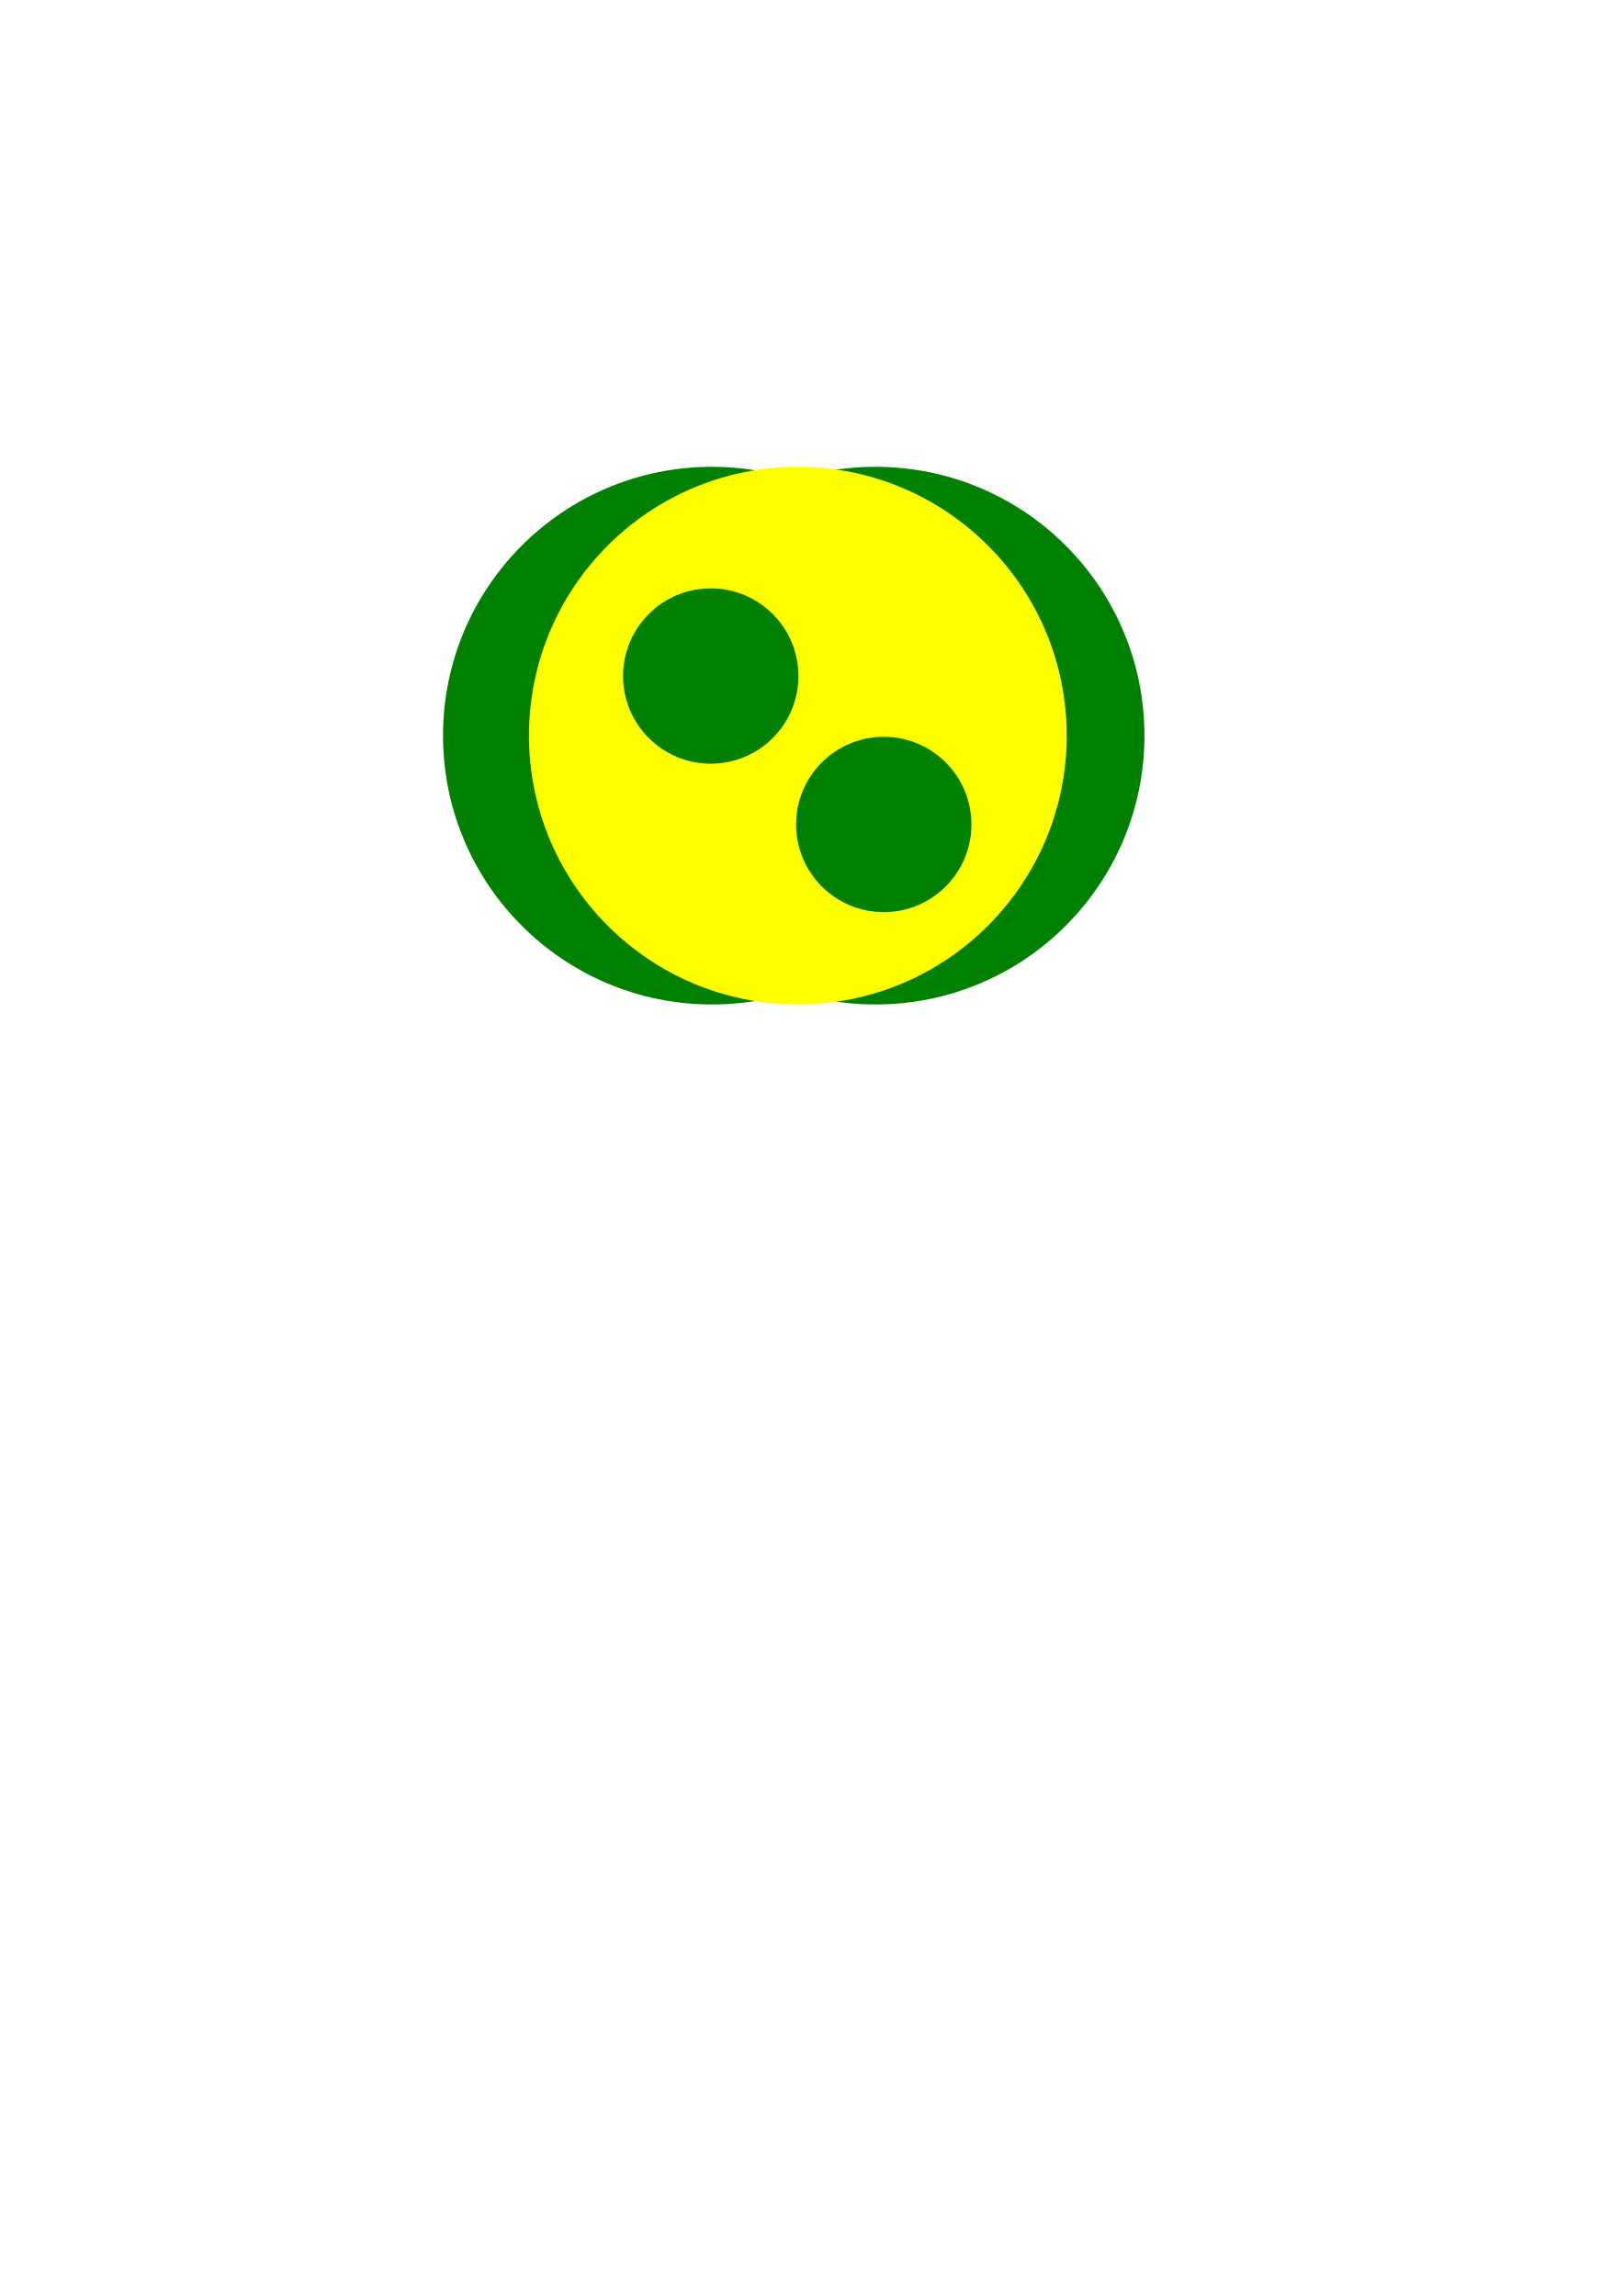
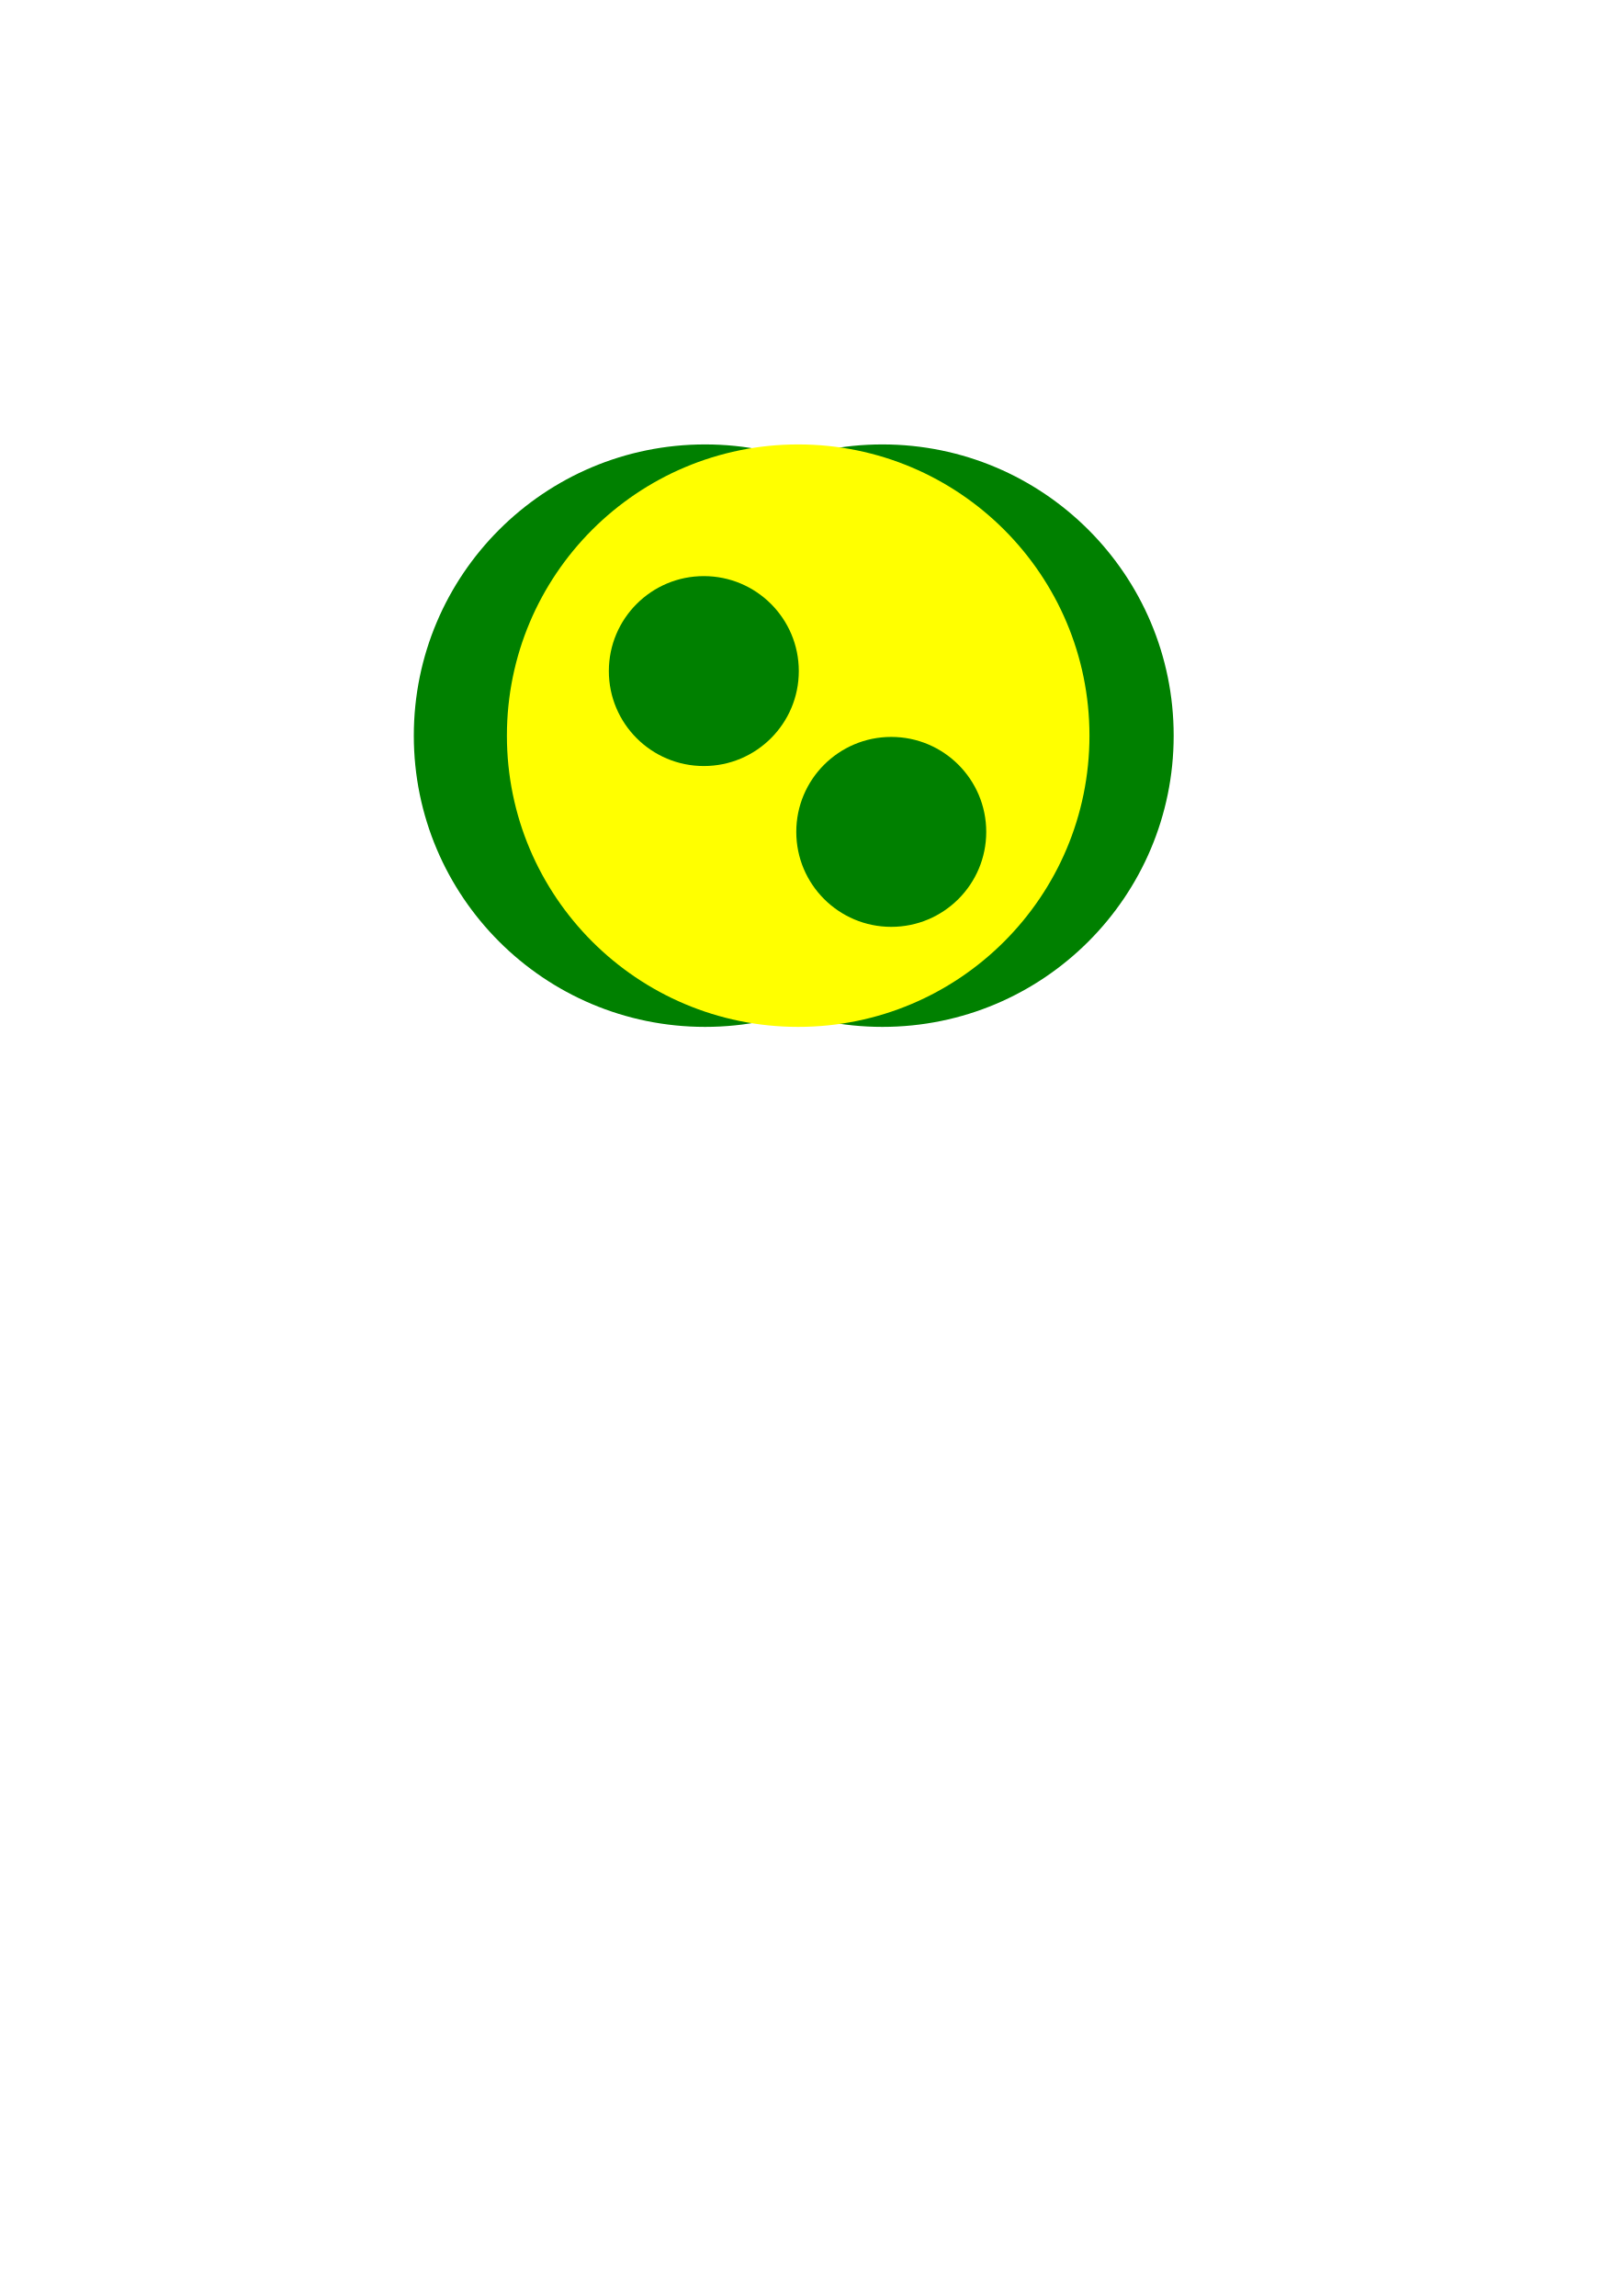
<svg xmlns="http://www.w3.org/2000/svg" width="210mm" height="297mm" viewBox="0 0 210 297" version="1.1" id="svg8">
  <defs id="defs2" />
  <g id="layer1">
-     <circle r="34.774" cy="95.161" cx="113.242" id="circle821" style="opacity:1;fill:#008000;fill-opacity:1;stroke:none;stroke-width:2;stroke-miterlimit:4;stroke-dasharray:none;stroke-dashoffset:0;stroke-opacity:1" />
-     <circle style="opacity:1;fill:#008000;fill-opacity:1;stroke:none;stroke-width:2;stroke-miterlimit:4;stroke-dasharray:none;stroke-dashoffset:0;stroke-opacity:1" id="circle823" cx="92.075" cy="95.161" r="34.774" />
-     <circle style="opacity:1;fill:#ffff00;fill-opacity:1;stroke:none;stroke-width:2;stroke-miterlimit:4;stroke-dasharray:none;stroke-dashoffset:0;stroke-opacity:1" id="path819" cx="103.188" cy="95.161" r="34.774" />
-     <circle style="opacity:1;fill:#008000;fill-opacity:1;stroke:none;stroke-width:2;stroke-miterlimit:4;stroke-dasharray:none;stroke-dashoffset:0;stroke-opacity:1" id="path825" cx="91.924" cy="87.45" r="11.339" />
-     <circle style="opacity:1;fill:#008000;fill-opacity:1;stroke:none;stroke-width:2;stroke-miterlimit:4;stroke-dasharray:none;stroke-dashoffset:0;stroke-opacity:1" id="path825-3" cx="114.3" cy="106.651" r="11.339" />
+     <rect style="opacity:1;fill:none;fill-opacity:1;stroke:none;stroke-width:2;stroke-miterlimit:4;stroke-dasharray:none;stroke-dashoffset:0;stroke-opacity:1" id="rect1604" width="128" height="128" x="37.042" y="33.173" />
+     <circle r="37.672" cy="95.161" cx="114.124" id="circle821" style="opacity:1;fill:#008000;fill-opacity:1;stroke:none;stroke-width:2.167;stroke-miterlimit:4;stroke-dasharray:none;stroke-dashoffset:0;stroke-opacity:1" />
+     <circle style="opacity:1;fill:#008000;fill-opacity:1;stroke:none;stroke-width:2.167;stroke-miterlimit:4;stroke-dasharray:none;stroke-dashoffset:0;stroke-opacity:1" id="circle823" cx="91.193" cy="95.161" r="37.672" />
+     <circle style="opacity:1;fill:#ffff00;fill-opacity:1;stroke:none;stroke-width:2.167;stroke-miterlimit:4;stroke-dasharray:none;stroke-dashoffset:0;stroke-opacity:1" id="path819" cx="103.232" cy="95.161" r="37.672" />
+     <circle style="opacity:1;fill:#008000;fill-opacity:1;stroke:none;stroke-width:2.167;stroke-miterlimit:4;stroke-dasharray:none;stroke-dashoffset:0;stroke-opacity:1" id="path825" cx="91.029" cy="86.807" r="12.284" />
+     <circle style="opacity:1;fill:#008000;fill-opacity:1;stroke:none;stroke-width:2.167;stroke-miterlimit:4;stroke-dasharray:none;stroke-dashoffset:0;stroke-opacity:1" id="path825-3" cx="115.27" cy="107.609" r="12.284" />
  </g>
</svg>
